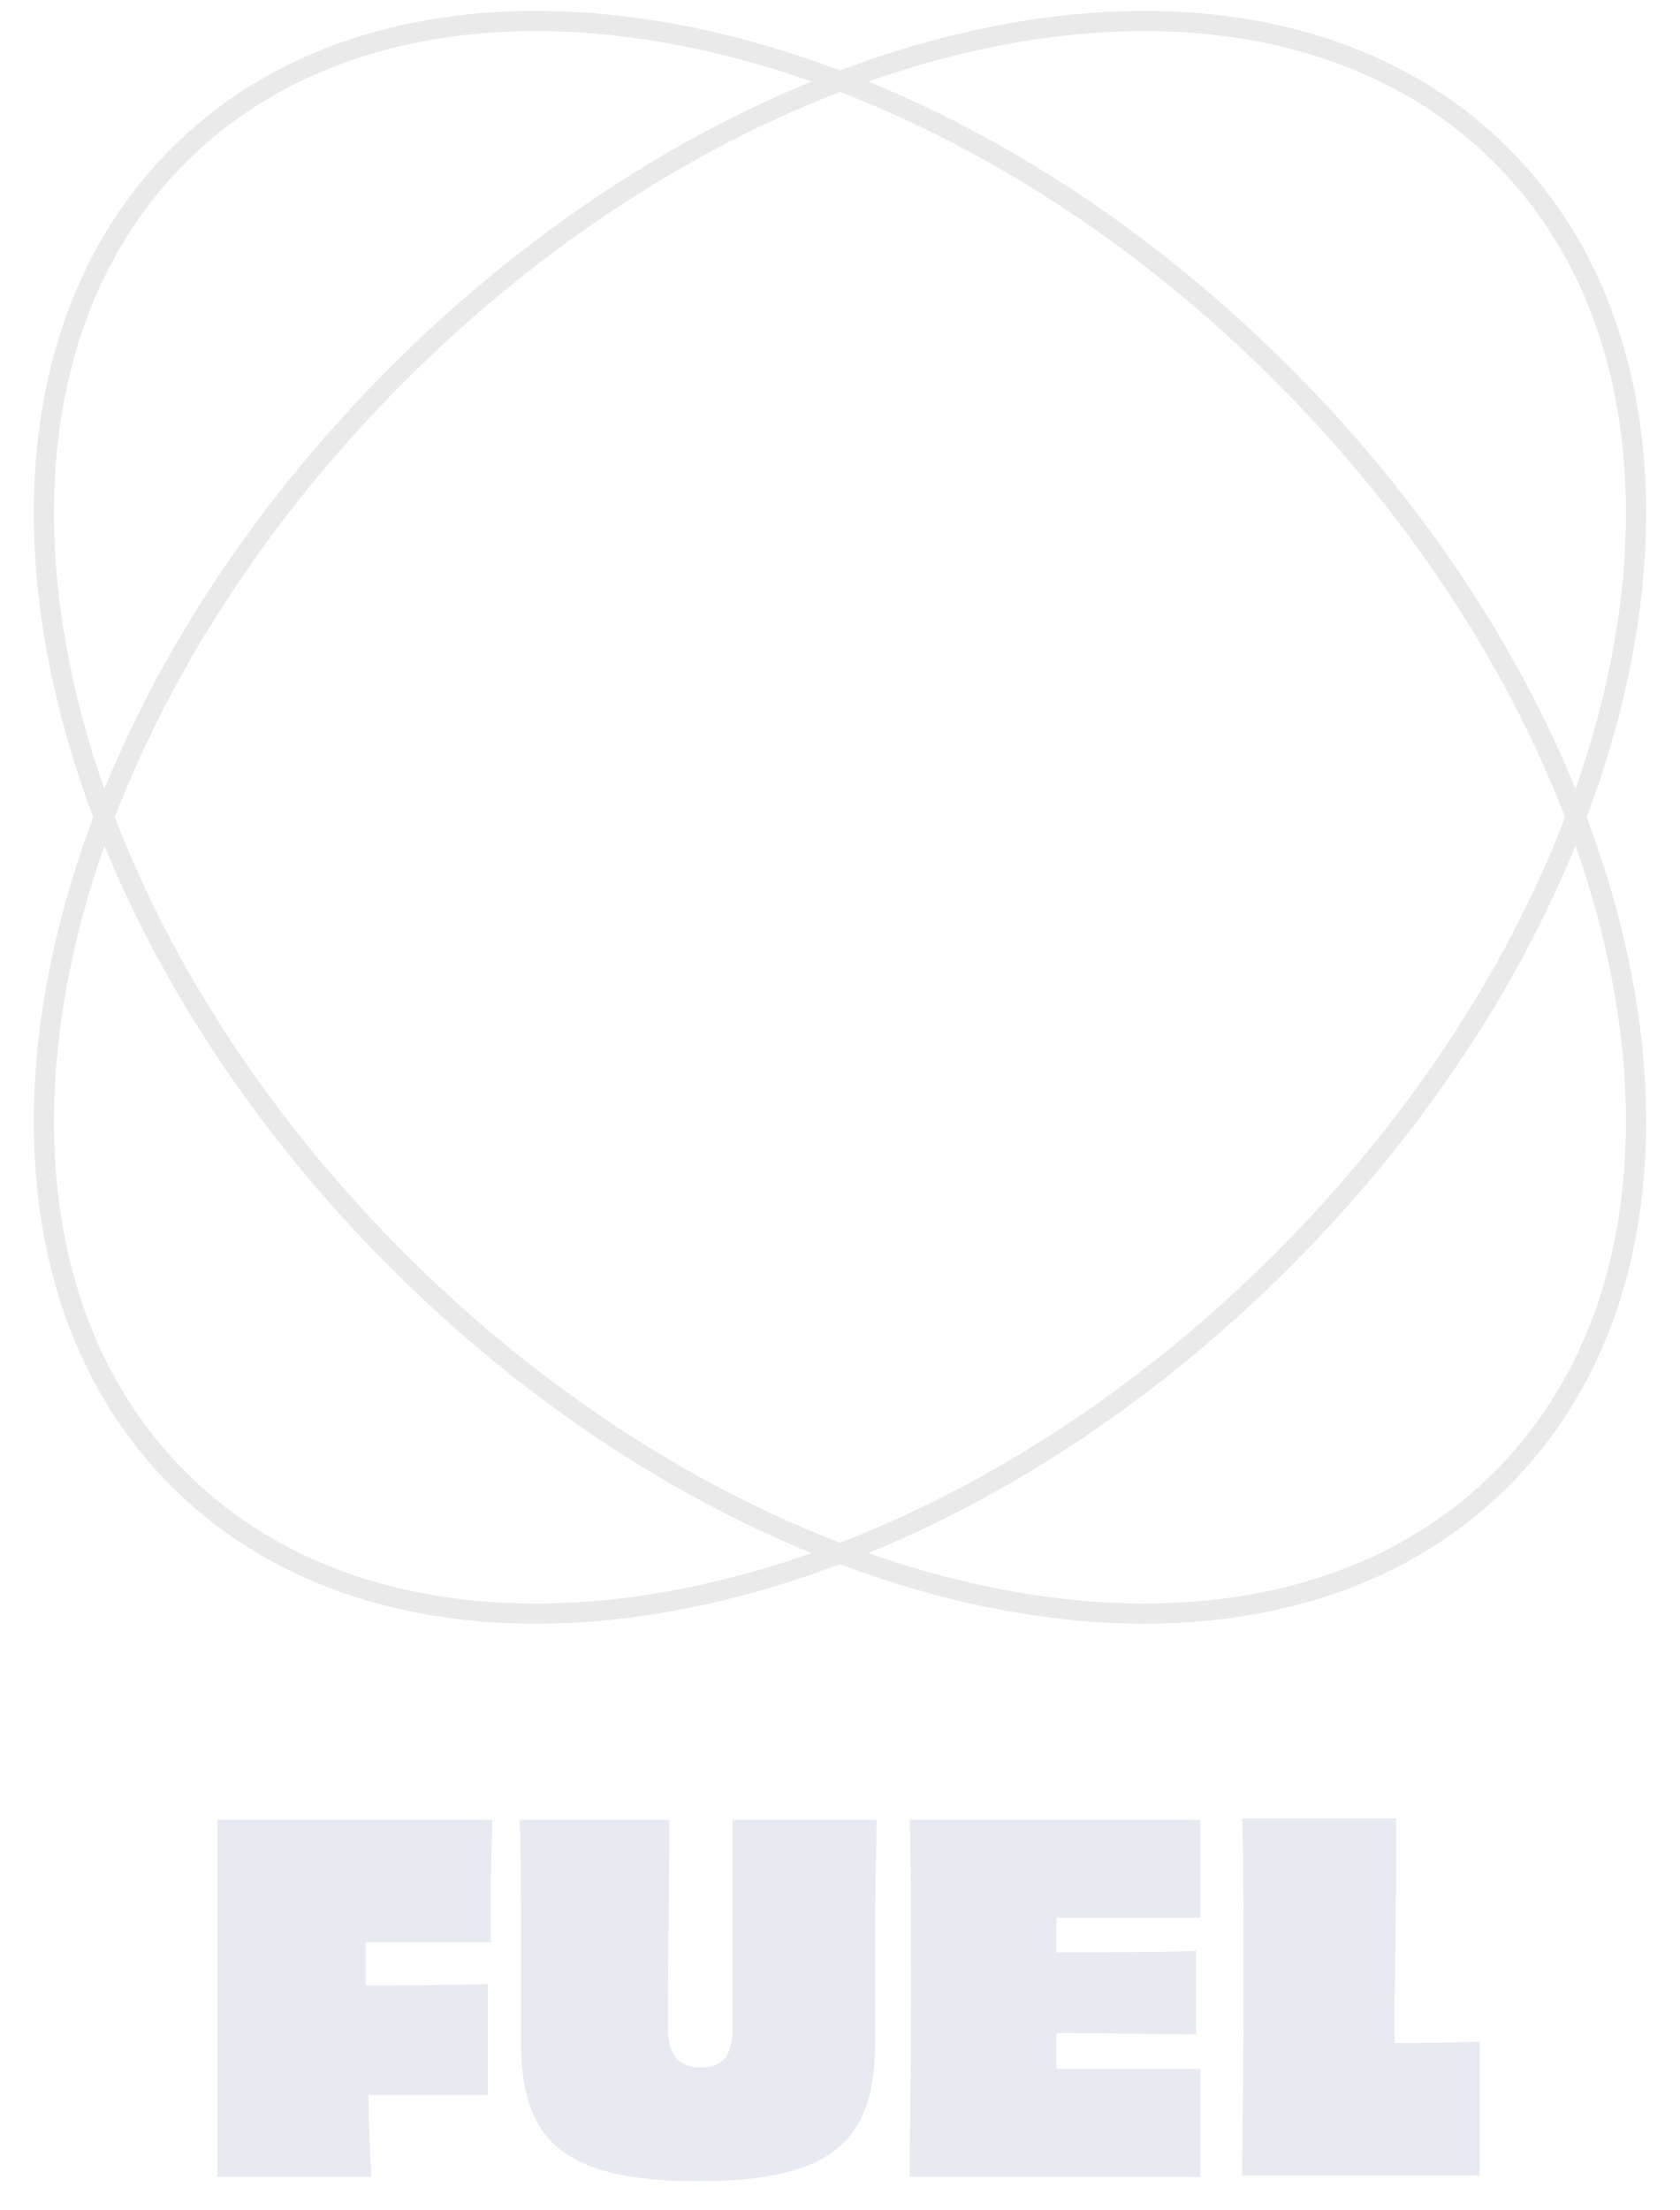
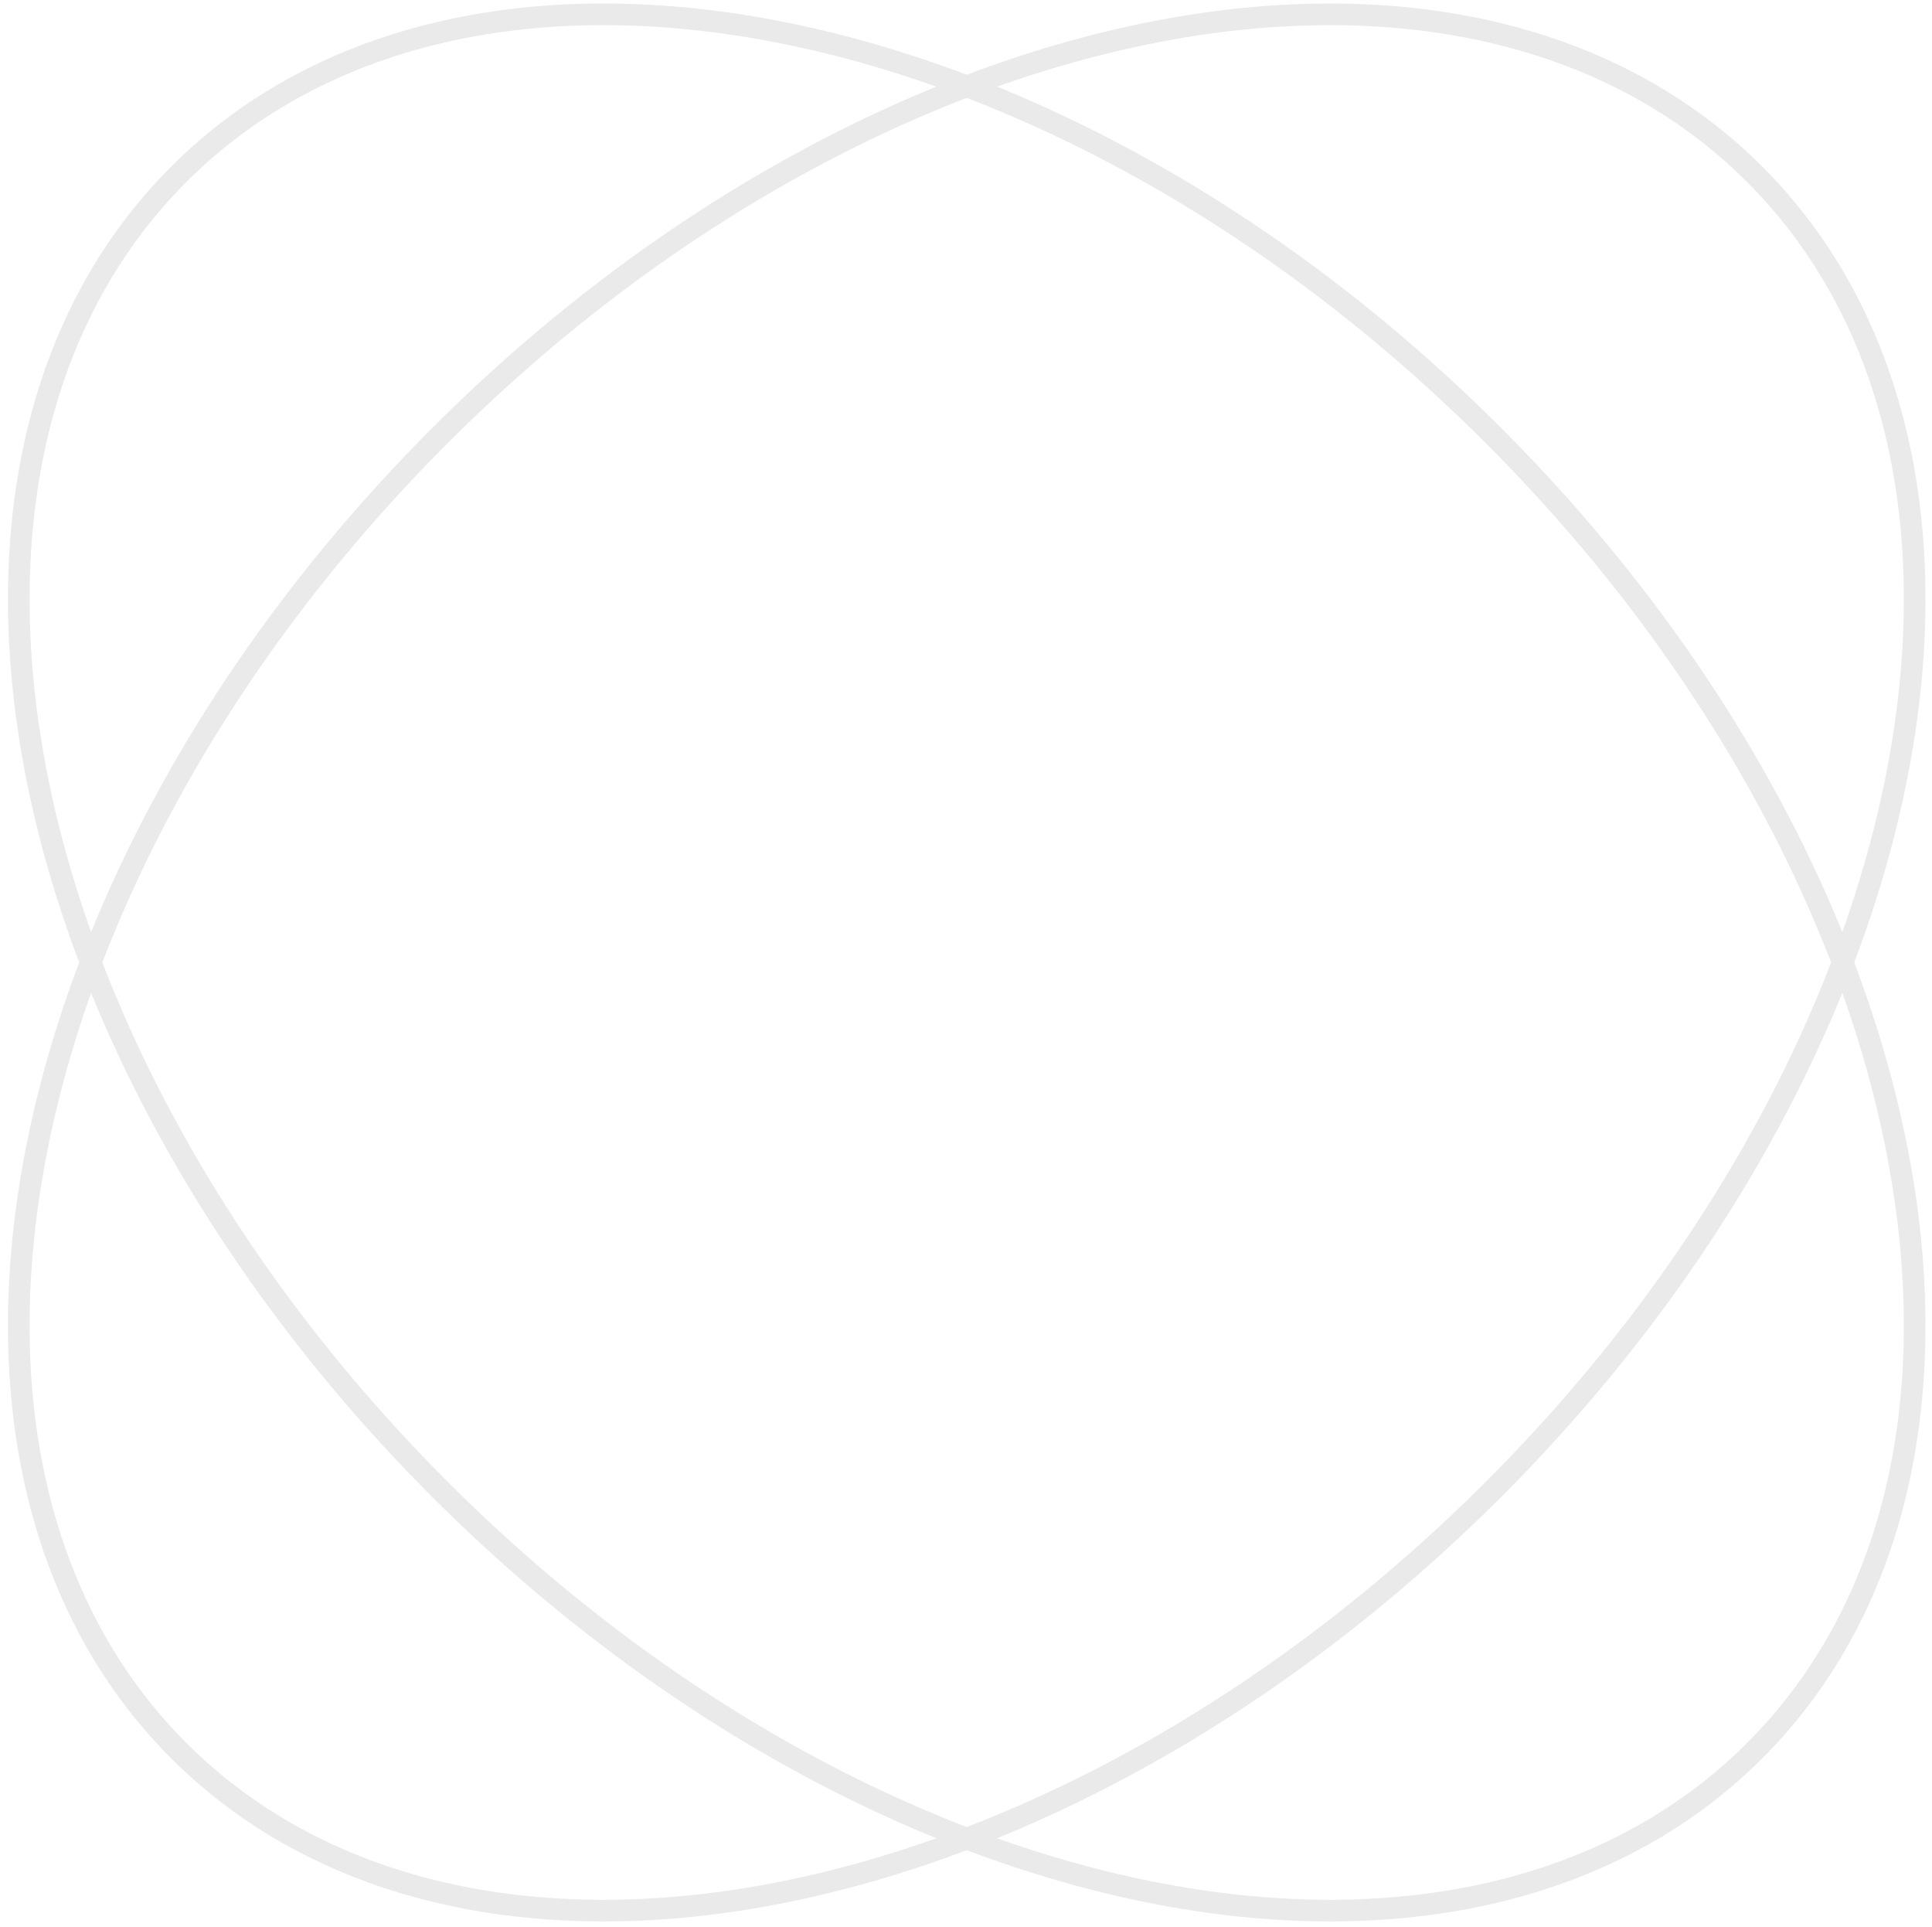
- <svg xmlns="http://www.w3.org/2000/svg" id="Layer_1" viewBox="0 0 11.67 15.35">
+ <svg xmlns="http://www.w3.org/2000/svg" id="Layer_1" viewBox="0 0 12.5 12.46">
  <defs>
-     <style>.cls-1{fill:none;stroke:#eaeaea;stroke-linecap:round;stroke-miterlimit:10;stroke-width:.14px;}.cls-2{fill:#e8eaf1;}</style>
+     <style>.cls-1{fill:none;stroke:#eaeaea;stroke-linecap:round;stroke-miterlimit:10;stroke-width:.14px;}</style>
  </defs>
-   <path class="cls-2" d="M2.54,13.71v.08c.3,0,.59,0,.85-.01,0,.19,0,.57,0,.77-.25,0-.54,0-.83,0,0,.19.01.38.02.57h-1.07c0-.35,0-.71,0-1.24s0-.89,0-1.24h1.91c0,.12-.01.3-.01.45,0,.14,0,.29,0,.4-.31,0-.61,0-.87,0v.24Z" />
-   <path class="cls-2" d="M6.09,12.64c0,.22-.01.45-.01.78,0,.21,0,.54,0,.76,0,.67-.27.97-1.23.97s-1.23-.3-1.23-.97c0-.23,0-.56,0-.76,0-.33,0-.56-.01-.78h1.04c0,.43-.01,1.05-.01,1.44,0,.19.07.28.23.28s.22-.09.22-.28c0-.38,0-1.01,0-1.44h1Z" />
-   <path class="cls-2" d="M8.34,12.64c0,.08,0,.22,0,.33,0,.12,0,.27,0,.35-.35,0-.71,0-1,0v.24c.34,0,.69,0,.97-.01,0,.14,0,.43,0,.58-.28,0-.64-.01-.97-.01v.25c.3,0,.68,0,1,0,0,.09,0,.25,0,.38,0,.12,0,.27,0,.37h-2.02c0-.35.01-.71.01-1.24s0-.9-.01-1.24h2.02Z" />
-   <path class="cls-2" d="M9.69,14.19c.17,0,.38,0,.59-.01,0,.16,0,.31,0,.46s0,.31,0,.47h-1.65c0-.19.01-.71.01-1.24s0-1-.01-1.24h1.07c0,.18,0,.71-.01,1.24v.31Z" />
-   <g id="logo">
-     <ellipse class="cls-1" cx="5.84" cy="5.68" rx="6.5" ry="4.35" transform="translate(-2.31 5.79) rotate(-45)" />
-     <ellipse class="cls-1" cx="5.84" cy="5.68" rx="4.35" ry="6.5" transform="translate(-2.31 5.79) rotate(-45)" />
-   </g>
+   <ellipse class="cls-1" cx="6.25" cy="6.23" rx="7.21" ry="4.82" transform="translate(-2.57 6.24) rotate(-45)" />
+   <ellipse class="cls-1" cx="6.25" cy="6.23" rx="4.82" ry="7.21" transform="translate(-2.57 6.24) rotate(-45)" />
</svg>
